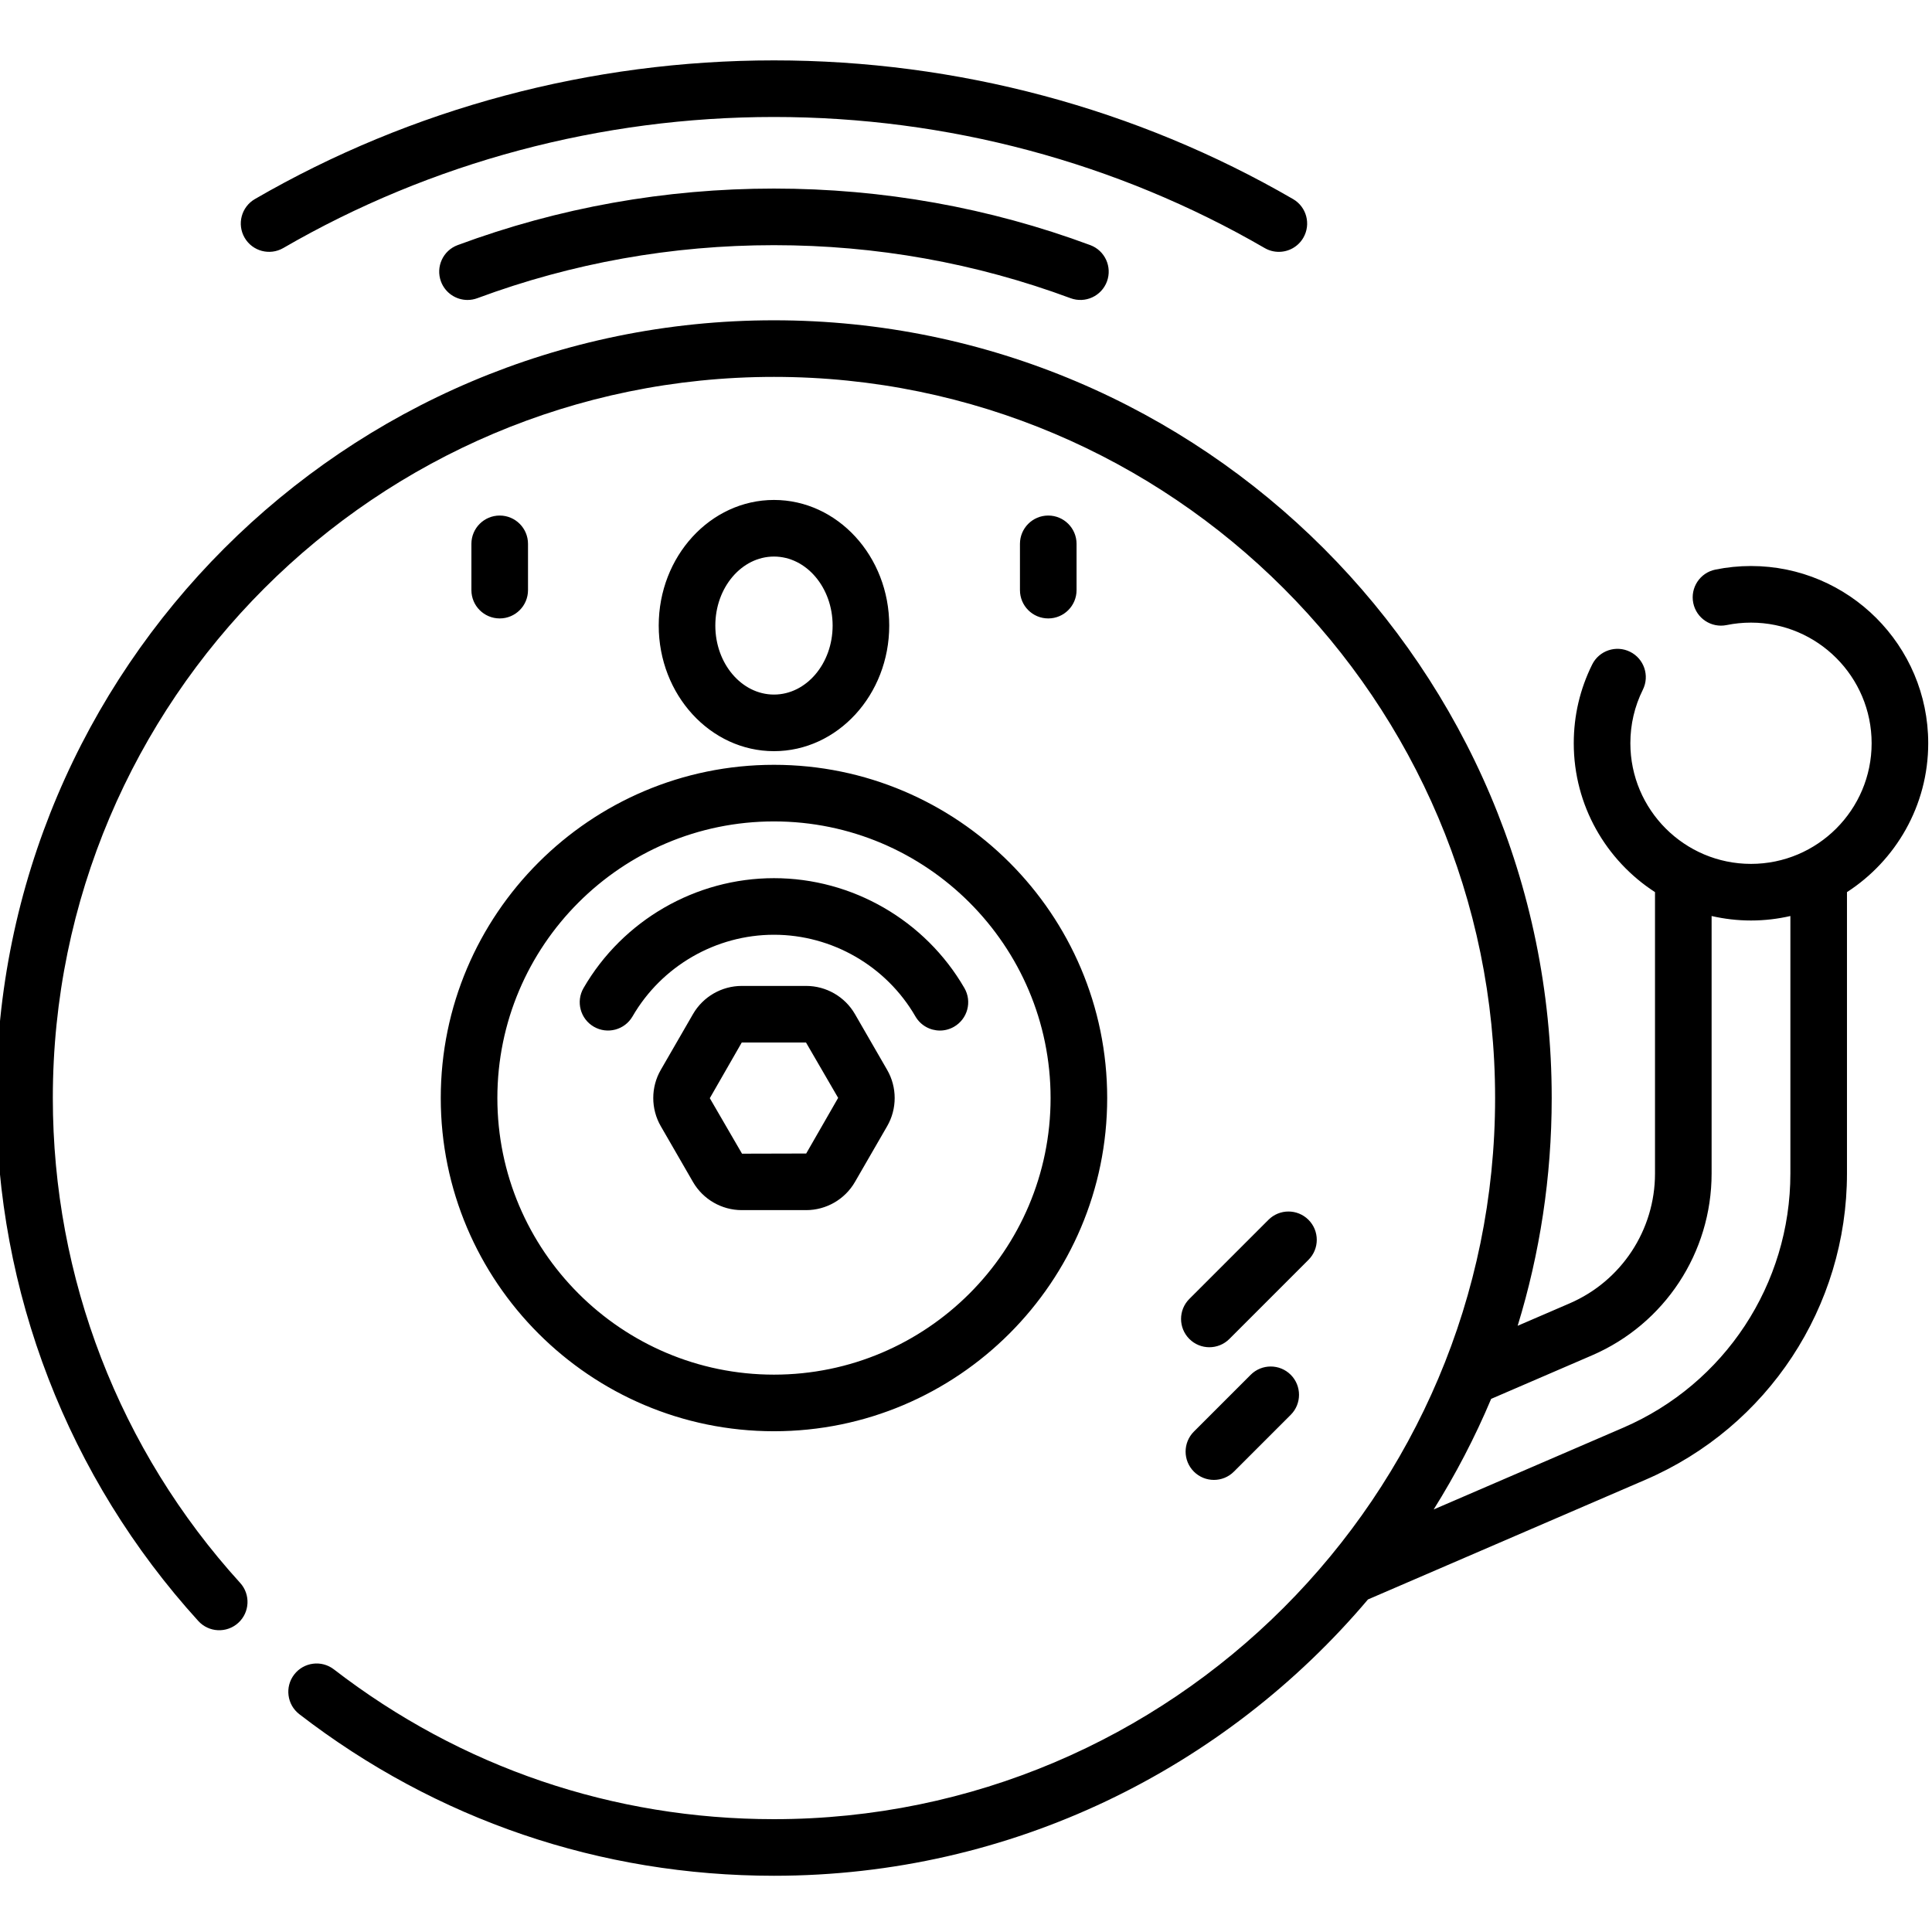
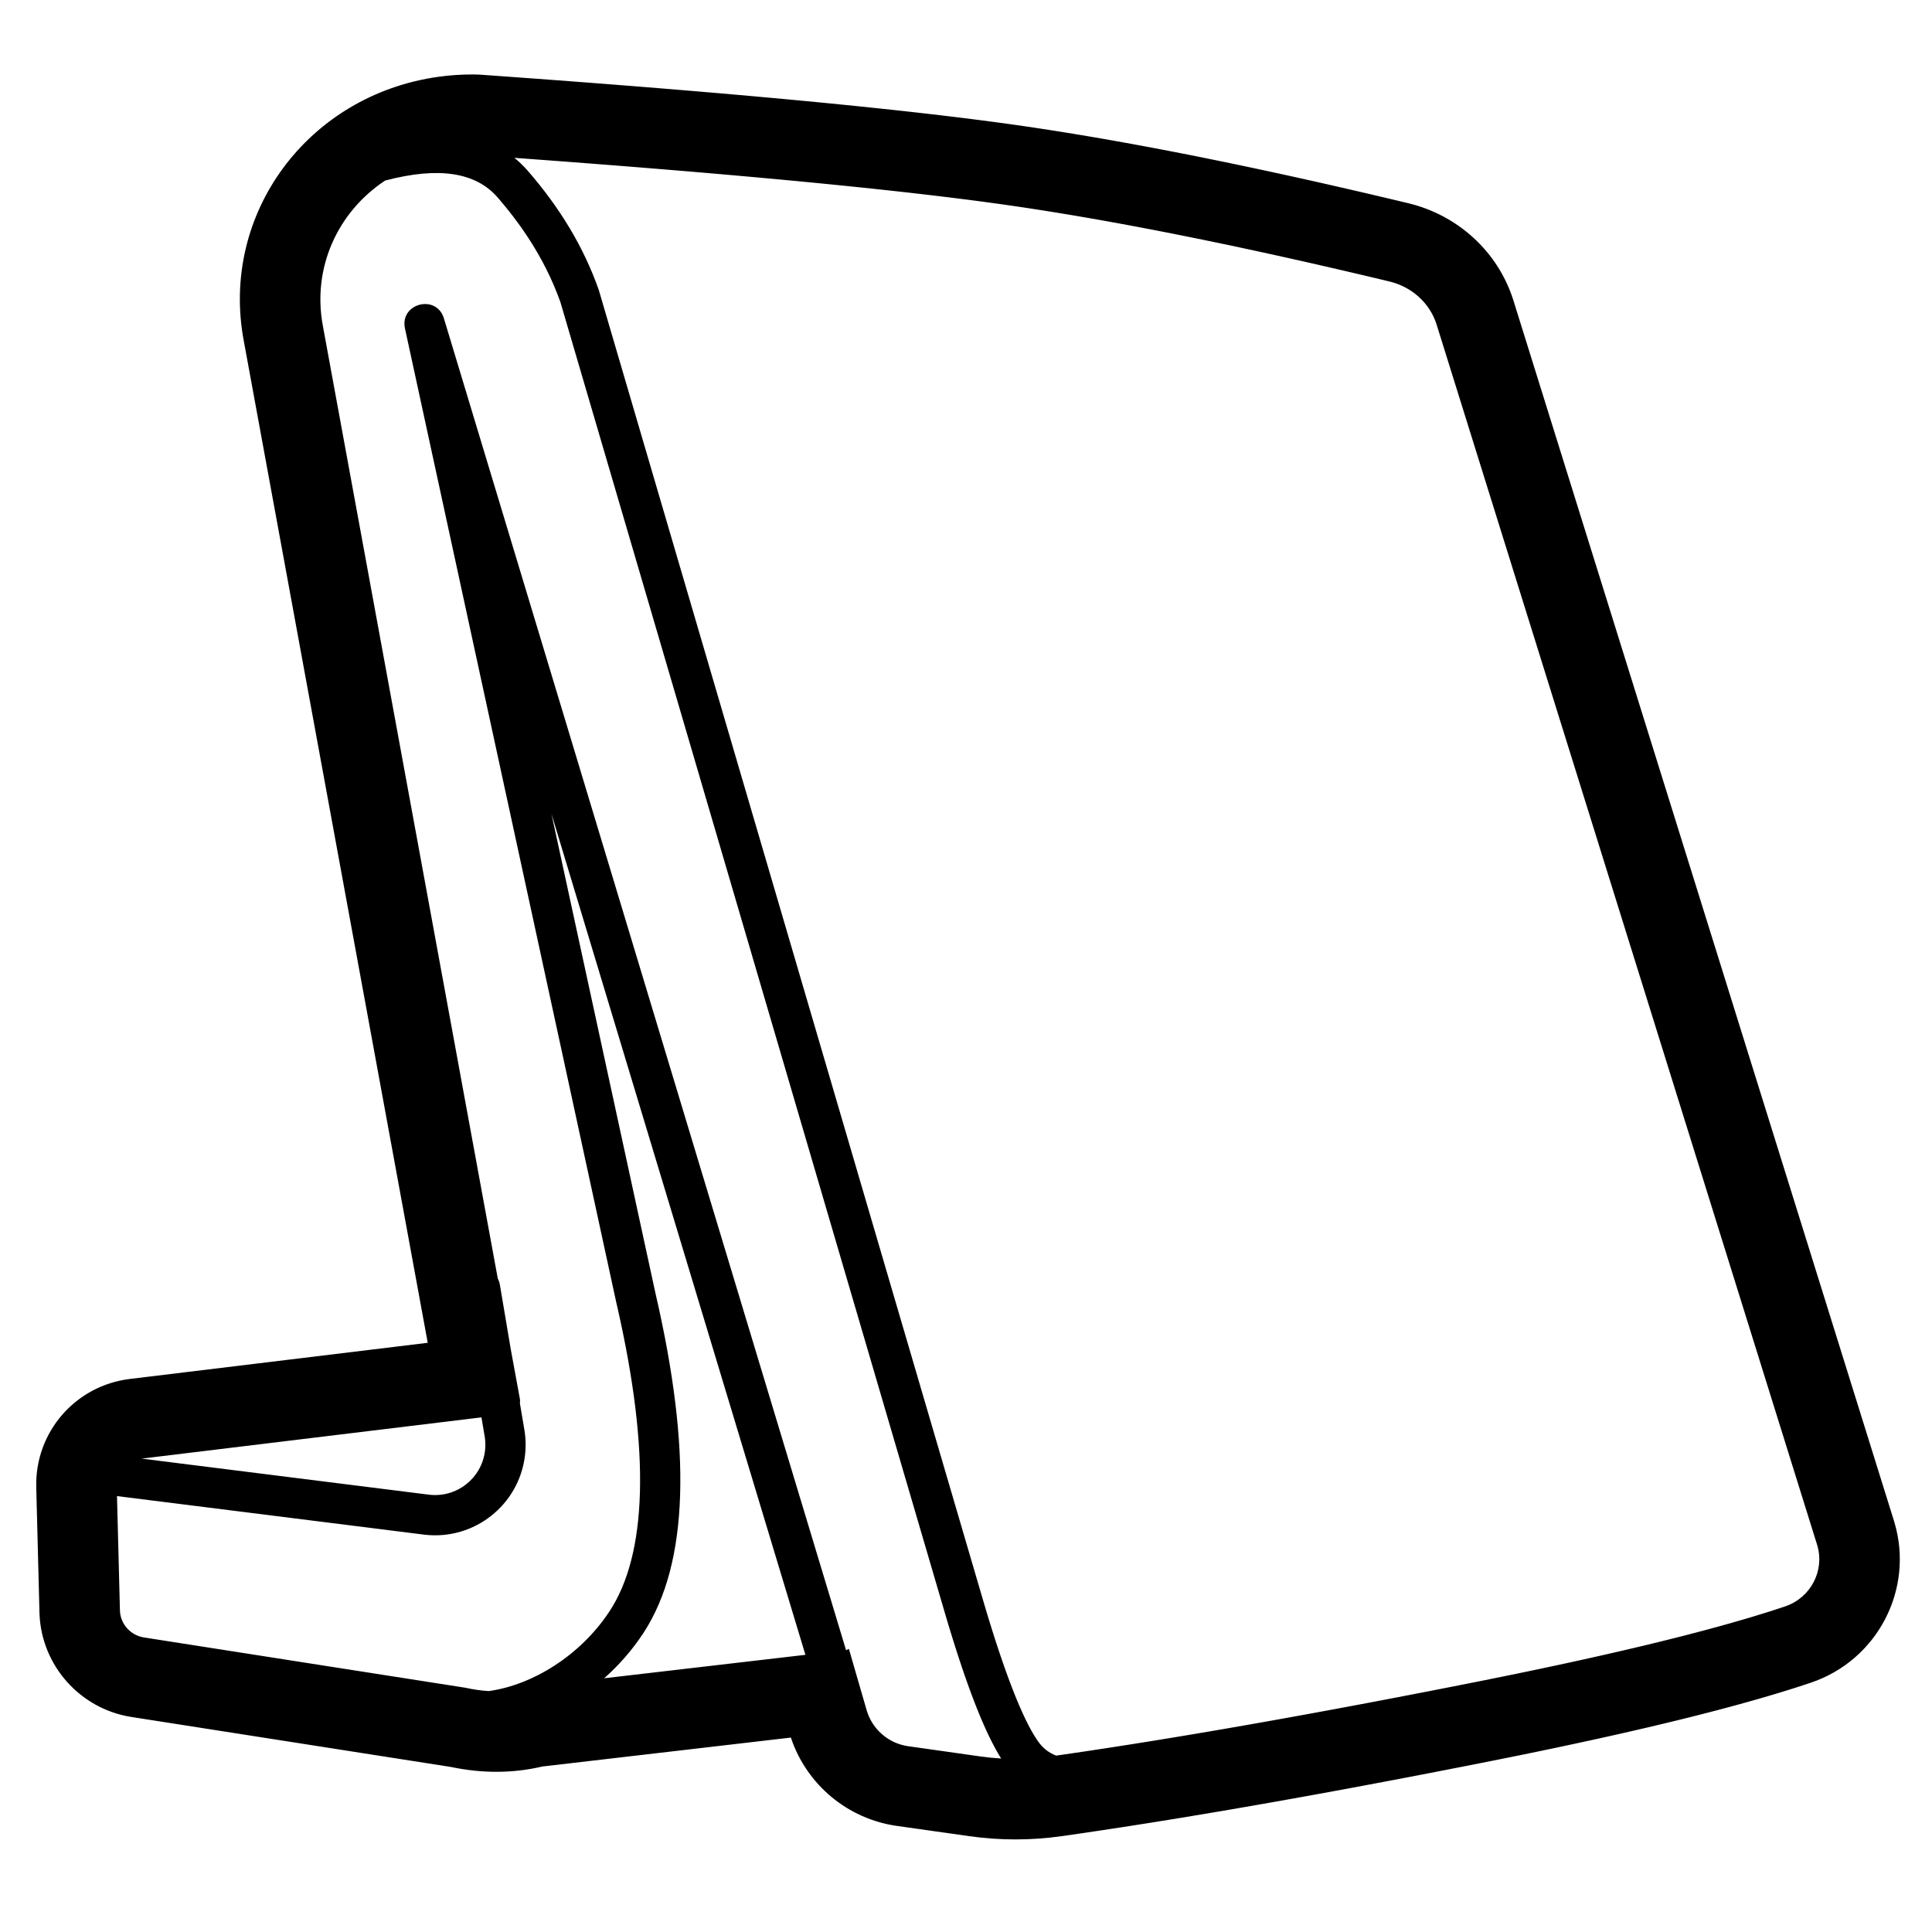
- <svg xmlns="http://www.w3.org/2000/svg" height="511pt" viewBox="1 -15 511.999 511" width="511pt">
-   <path d="m227.566 253.238c-2.656-4.598-7.605-7.457-12.918-7.457h-17.078c-5.312 0-10.262 2.859-12.918 7.461l-8.539 14.789c-2.656 4.598-2.656 10.312 0 14.918l8.539 14.789c2.656 4.598 7.605 7.457 12.918 7.457h17.078c5.312 0 10.262-2.855 12.918-7.457l8.539-14.789c2.656-4.602 2.656-10.316 0-14.918zm-12.918 36.957-17.004.043-8.539-14.707 8.465-14.75h17.031l8.516 14.668zm250.383-155.695c-3.176 0-6.359.32-9.453.953-4.059.832-6.676 4.793-5.848 8.852.832 4.059 4.793 6.676 8.852 5.844 2.109-.43 4.277-.648 6.449-.648 17.629 0 31.969 14.34 31.969 31.969s-14.34 31.969-31.969 31.969-31.969-14.34-31.969-31.969c0-4.984 1.113-9.762 3.309-14.188 1.844-3.711.328-8.211-3.383-10.051-3.711-1.844-8.211-.328-10.051 3.383-3.234 6.52-4.875 13.535-4.875 20.855 0 16.527 8.59 31.078 21.531 39.453v74.57c0 14.977-8.891 28.492-22.645 34.422l-13.754 5.934c5.863-19.098 9.023-39.367 9.023-60.359 0-113.648-92.461-206.109-206.109-206.109s-206.109 92.461-206.109 206.109c0 51.379 19.016 100.594 53.547 138.586 2.785 3.066 7.527 3.289 10.594.504 3.062-2.785 3.293-7.527.504-10.594-32.012-35.223-49.645-80.855-49.645-128.496 0-105.379 85.73-191.109 191.109-191.109s191.109 85.73 191.109 191.109c0 105.379-85.73 191.109-191.109 191.109-42.629 0-82.953-13.727-116.621-39.695-3.277-2.527-7.988-1.922-10.52 1.359-2.527 3.277-1.922 7.988 1.359 10.52 36.312 28.012 79.809 42.816 125.781 42.816 63.059 0 119.582-28.473 157.418-73.227l73.574-31.738c32.422-13.988 53.367-45.836 53.367-81.145v-74.566c12.941-8.375 21.531-22.926 21.531-39.453 0-25.898-21.07-46.969-46.969-46.969zm10.438 160.992c0 29.312-17.391 55.754-44.309 67.367l-50.223 21.664c5.824-9.301 10.934-19.094 15.234-29.309l26.719-11.527c19.258-8.305 31.703-27.223 31.703-48.195v-68.238c3.359.77 6.848 1.188 10.438 1.188s7.078-.418 10.438-1.188zm-317.09-38.898c3.586 2.074 8.176.848 10.25-2.738 7.719-13.344 22.082-21.637 37.48-21.637s29.762 8.293 37.484 21.641c1.391 2.402 3.91 3.746 6.5 3.746 1.273 0 2.562-.328 3.746-1.012 3.586-2.074 4.812-6.66 2.738-10.246-10.395-17.965-29.73-29.125-50.469-29.125-20.734 0-40.07 11.16-50.465 29.125-2.074 3.582-.852 8.172 2.734 10.246zm47.727-222.121c-28.828 0-57.031 5.043-83.824 14.984-3.883 1.441-5.859 5.758-4.422 9.641 1.125 3.023 3.988 4.895 7.035 4.895.867 0 1.746-.152 2.605-.469 25.117-9.324 51.562-14.051 78.605-14.051s53.488 4.727 78.605 14.051c3.883 1.438 8.199-.539 9.641-4.426 1.438-3.883-.539-8.199-4.422-9.641-26.793-9.941-54.996-14.984-83.824-14.984zm-130.031 15.758c39.199-22.723 84.164-34.73 130.031-34.73 45.883 0 90.848 12.008 130.039 34.73 1.184.688 2.48 1.012 3.758 1.012 2.586 0 5.102-1.34 6.492-3.738 2.078-3.586.859-8.176-2.727-10.25-41.473-24.047-89.039-36.754-137.562-36.754-48.508 0-96.07 12.707-137.551 36.75-3.586 2.078-4.809 6.668-2.73 10.25 2.078 3.586 6.664 4.805 10.25 2.73zm271.684 257.531c-2.93-2.93-7.676-2.93-10.605 0l-20.965 20.965c-2.93 2.93-2.93 7.68 0 10.609 1.465 1.465 3.383 2.195 5.301 2.195 1.922 0 3.84-.73 5.305-2.195l20.965-20.969c2.93-2.926 2.93-7.676 0-10.605zm-15.312 41.07-15.055 15.055c-2.926 2.93-2.926 7.68 0 10.609 1.465 1.461 3.387 2.195 5.305 2.195 1.918 0 3.84-.73 5.301-2.195l15.059-15.055c2.926-2.93 2.926-7.68 0-10.609-2.93-2.926-7.68-2.926-10.609 0zm-46.148-207.941v-12.266c0-4.141-3.359-7.5-7.5-7.5-4.145 0-7.5 3.359-7.5 7.5v12.266c0 4.145 3.355 7.5 7.5 7.5 4.141 0 7.5-3.355 7.5-7.5zm-80.188 222.902c48.691 0 88.305-39.613 88.305-88.305 0-48.691-39.613-88.305-88.305-88.305s-88.305 39.613-88.305 88.305c0 48.691 39.613 88.305 88.305 88.305zm0-161.609c40.422 0 73.305 32.883 73.305 73.305s-32.883 73.305-73.305 73.305-73.305-32.883-73.305-73.305c0-40.418 32.887-73.305 73.305-73.305zm-65.184-61.293v-12.266c0-4.141-3.359-7.5-7.5-7.5s-7.5 3.359-7.5 7.5v12.266c0 4.145 3.359 7.5 7.5 7.5s7.5-3.355 7.5-7.5zm95.727 9.391c0-18.355-13.699-33.289-30.543-33.289-16.84 0-30.543 14.934-30.543 33.289 0 18.352 13.703 33.285 30.543 33.285 16.844 0 30.543-14.934 30.543-33.285zm-46.086 0c0-10.086 6.973-18.289 15.543-18.289s15.543 8.203 15.543 18.289c0 10.082-6.973 18.285-15.543 18.285s-15.543-8.203-15.543-18.285zm0 0" />
+ <svg xmlns="http://www.w3.org/2000/svg" height="960" viewBox="0 0 960 960" width="960">
+   <path d="m234.581 37 1.567.011c.842.006 1.683.039 2.523.099l4.661.331 9.227.662 13.603.992 11.118.825 13.081.989 10.683.823 10.486.822 10.289.821 10.091.82 9.894.819 5.842.491 9.579.818 7.521.653 7.395.653 9.066.815 8.87.814 5.227.488 5.156.488 6.765.65 4.991.487 8.162.811 6.388.648 6.262.648 4.732.498c.527.056 1.052.112 1.577.168l6.222.67 4.578.502 4.502.502 4.426.502 4.351.501 4.275.501 4.199.501 5.481.667 5.347.667 5.212.666 5.078.666 3.72.499 4.843.665 3.544.498 3.248.467c.544.079 1.088.158 1.634.238l4.941.733 3.327.505 3.353.517 3.38.53c.565.089 1.132.179 1.7.27l3.419.549 3.446.562 3.472.574 3.498.587 3.525.6 3.551.612 3.577.625 3.604.638 3.63.65 3.656.663 3.683.675 3.709.688 3.735.701 3.761.713 3.788.726c.633.122 1.268.245 1.904.368l3.827.745 3.854.758 3.88.77 3.906.783 3.933.796 5.948 1.217 3.999.827 6.047 1.265 4.064.859 4.091.871 6.185 1.331 4.157.903 4.183.916 4.209.928 6.363 1.416 4.275.96 6.462 1.464 4.341.991 6.561 1.511 6.62 1.539 4.446 1.042 4.473 1.055 6.759 1.605 4.539 1.086c24.478 5.882 44.303 23.831 52.028 47.682l.067.209 189.288 607.026.128.42c10.024 33.432-8.473 68.694-41.5 79.801-.366.123-.733.246-1.102.369l-2.236.74-2.278.742c-.766.248-1.54.496-2.321.744l-2.363.747-2.406.749-2.449.751-2.491.753c-.419.126-.839.252-1.262.377l-2.555.757-2.598.759-2.641.761-2.684.763c-.451.127-.903.255-1.358.382l-2.748.767-2.791.769-2.833.771-2.876.773-2.919.776-2.962.778-3.005.78-3.048.783-3.091.785-3.134.788-3.177.79-3.221.792-3.264.795-3.307.797-3.35.8-5.106 1.204-3.458.806-5.268 1.213-3.566.812-3.61.815-3.653.817-3.697.82-3.74.822-3.784.825-5.757 1.242-5.855 1.248-5.953 1.254-4.023.839-6.117 1.264-4.132.846-4.176.848-6.346 1.278-4.285.855-4.329.858-9.658 1.903-7.172 1.403-9.468 1.838-4.693.905-6.989 1.34-9.224 1.755-4.571.863-6.806 1.278-6.745 1.257-8.899 1.643-8.791 1.606-4.355.789-6.482 1.167-8.548 1.523-6.34 1.118-4.193.734-8.305 1.44-4.112.706-8.144 1.384-4.032.678-5.997 1-5.936.979-5.876.959-3.884.628-5.775.924-7.607 1.2-5.635.875-5.574.855-5.514.834-3.643.544-5.414.799-5.354.779-5.294.758c-15.165 2.154-30.577 2.152-45.779-.002l-36.033-5.104c-24.346-3.447-44.626-20.362-52.494-43.457l-.145-.434-123.5 14.38-.183.044c-14.523 3.39-29.6 3.417-44.863.259l-.415-.088-158.71-24.831c-25.413-3.97-44.652-25.439-45.679-51.141l-.026-.78-1.594-62.269c-.679-27.305 19.401-50.469 46.489-53.763l148.038-17.972-91.375-497.676c-11.997-63.381 31.859-122.273 96.545-131.373 5.583-.785 11.221-1.179 16.871-1.179zm-43.147 52.706-.056.014c-23.474 15.494-36.436 43.207-30.912 72.393l86.878 473.173c.45.846.784 1.771.979 2.757l.05.275 5.444 32.225 4.498 24.499.027.161c.109.71.101 1.407-.008 2.074l2.215 13.11c.732 4.33.825 8.744.278 13.101-3.064 24.413-25.147 41.79-49.515 39.132l-.739-.087-152.439-19.135 1.459 56.811c.167 6.554 5.079 12.2 11.572 13.37l.321.054 159.838 25.007c3.928.877 7.775 1.426 11.544 1.647 21.853-3.013 45.46-17.736 59.793-39.329 18.859-28.299 20.611-78.991 4.057-151.644l-.538-2.344-104.948-483.745c-2.689-12.396 15.277-17.181 19.23-5.374l.115.363 199.814 661.713.215-.024 1.2-.592 8.825 30.464c2.738 9.476 10.842 16.518 20.6 17.9l36.035 5.104c3.394.481 6.801.82 10.212 1.017l-.097-.152-.565-.915c-.471-.775-.945-1.582-1.42-2.419l-.571-1.02c-.095-.173-.191-.346-.286-.521l-.574-1.065c-.096-.18-.192-.361-.288-.544l-.577-1.11-.579-1.141c-.097-.193-.194-.386-.29-.582l-.582-1.186c-.097-.2-.195-.402-.292-.604l-.585-1.231c-.196-.415-.391-.836-.588-1.262l-.59-1.292-.592-1.322-.594-1.353-.596-1.383-.599-1.414-.601-1.444-.603-1.475-.606-1.505-.608-1.536-.61-1.567-.613-1.598-.615-1.628-.618-1.659-.62-1.69-.623-1.721-.626-1.752-.943-2.686-.632-1.829-.635-1.86-.638-1.891-.64-1.922-.643-1.954-.646-1.985-.649-2.016-.652-2.047-.983-3.13-.659-2.126-.662-2.157-.665-2.189-.668-2.22-1.008-3.389-191.253-652.075-.273-.764c-6.392-17.683-16.466-34.531-30.276-50.563l-.786-.907c-10.686-12.232-28.896-15.374-55.723-8.288zm70.791-4.862c16.099 18.465 27.855 38.129 35.21 58.965l.086.256.08.258 191.313 652.281.952 3.2.63 2.096.94 3.087.932 3.018.618 1.974.614 1.944.611 1.913.91 2.813.603 1.837.897 2.698.594 1.76.591 1.73.587 1.699.583 1.668.58 1.637.576 1.607.573 1.576.852 2.306.844 2.236.558 1.452.83 2.12.549 1.375.545 1.344.541 1.313c.09.216.18.431.269.645l.535 1.266.532 1.235.528 1.204c.088.198.175.395.262.59l.522 1.157.518 1.125c.086.185.172.369.257.551l.512 1.078c.085.177.17.353.254.527l.506 1.031c.084.169.168.337.251.504l.5.984c.083.161.166.322.248.48l.493.937c.246.461.49.91.732 1.347l.483.858c.08.14.16.28.24.417l.477.811c.158.265.316.525.472.78l.468.748c.233.366.464.72.694 1.062l.457.669c.152.218.303.43.453.637 2.218 3.06 5.084 5.31 8.715 6.704l2.231-.319 5.288-.769 5.349-.79 5.409-.811 3.64-.552 5.51-.845 5.57-.866 5.631-.886 3.788-.602 7.656-1.232 3.868-.63 7.817-1.288 5.934-.99 8.006-1.352 6.075-1.038 6.135-1.059 8.275-1.444 8.383-1.481 6.358-1.135 4.272-.768 6.459-1.169 6.519-1.19 8.787-1.619 8.895-1.656 9.003-1.692 6.823-1.294 6.884-1.314 6.945-1.335 9.354-1.812 7.086-1.383 9.543-1.876 8.738-1.732 6.238-1.251 6.14-1.245 6.042-1.238 5.944-1.232 3.908-.818 5.78-1.221 5.682-1.215 3.734-.806 3.69-.804 3.647-.801 3.603-.798 5.323-1.192 3.494-.791 3.45-.788 3.407-.785 3.363-.782 3.32-.779 3.276-.777 3.232-.774 3.189-.771 4.701-1.151 3.08-.764 3.036-.761 2.992-.758 2.949-.755 2.905-.752 2.862-.75 2.818-.747 2.774-.744c.459-.124.916-.247 1.371-.371l2.709-.74c.448-.123.894-.246 1.338-.369l2.643-.735c.437-.122.872-.245 1.305-.367l2.578-.731 2.534-.728 2.491-.726 2.447-.723 2.403-.72 2.36-.717c.39-.119.777-.238 1.163-.357l2.294-.713 2.25-.71 2.207-.707 2.163-.704 2.119-.701 1.043-.35c12.676-4.263 19.743-17.729 15.944-30.403l-189.222-606.817c-3.382-10.441-12.226-18.449-23.319-21.114l-4.473-1.07-4.446-1.058-6.619-1.563-4.38-1.026-4.353-1.014-4.326-1.001-4.3-.989-6.399-1.459-4.233-.957-4.206-.945-4.18-.932-4.153-.919-4.126-.907-4.1-.894-6.099-1.318-4.033-.863-4.006-.85-3.98-.838-3.953-.825-3.926-.813-5.839-1.195-3.859-.781-3.833-.769-3.806-.756-3.779-.744-3.753-.731-3.726-.718-3.699-.706-3.672-.693-3.646-.681-3.619-.668-3.592-.656-3.565-.643-3.539-.63-3.512-.618-3.485-.605-3.458-.593-3.432-.58-3.405-.568-3.378-.555-3.351-.542-3.325-.53-3.298-.517-3.271-.505-3.244-.492-3.217-.48-3.191-.467-3.164-.454-3.439-.484-3.514-.484-3.589-.485-3.664-.485-3.738-.486-3.813-.486-3.888-.486-3.963-.487-4.038-.487-4.113-.488-4.187-.488-4.262-.489c-.717-.081-1.436-.163-2.159-.245l-4.374-.489-4.449-.49-4.524-.49-4.599-.491-7.039-.737-4.786-.492-4.861-.492-4.936-.493-5.011-.493-5.085-.494-5.16-.494-5.235-.495-5.31-.495-8.105-.743-8.274-.745-5.609-.497-8.555-.746-5.797-.498-8.835-.748-5.984-.499-6.059-.5-6.133-.5-9.341-.751-9.509-.752-9.678-.753-9.846-.754-10.015-.755-10.183-.756-8.226-.603c2.353 1.914 4.563 4.052 6.629 6.416zm11.778 319.49 51.69 238.26c18.042 77.922 16.506 134.014-5.702 168.404l-.679 1.035c-5.408 8.147-11.895 15.503-19.101 21.888l99.997-11.645zm-34.769 299.947-168.846 20.497 142.676 17.91c13.7 1.72 26.199-7.992 27.919-21.692.279-2.219.258-4.464-.06-6.676l-.094-.602z" />
</svg>
